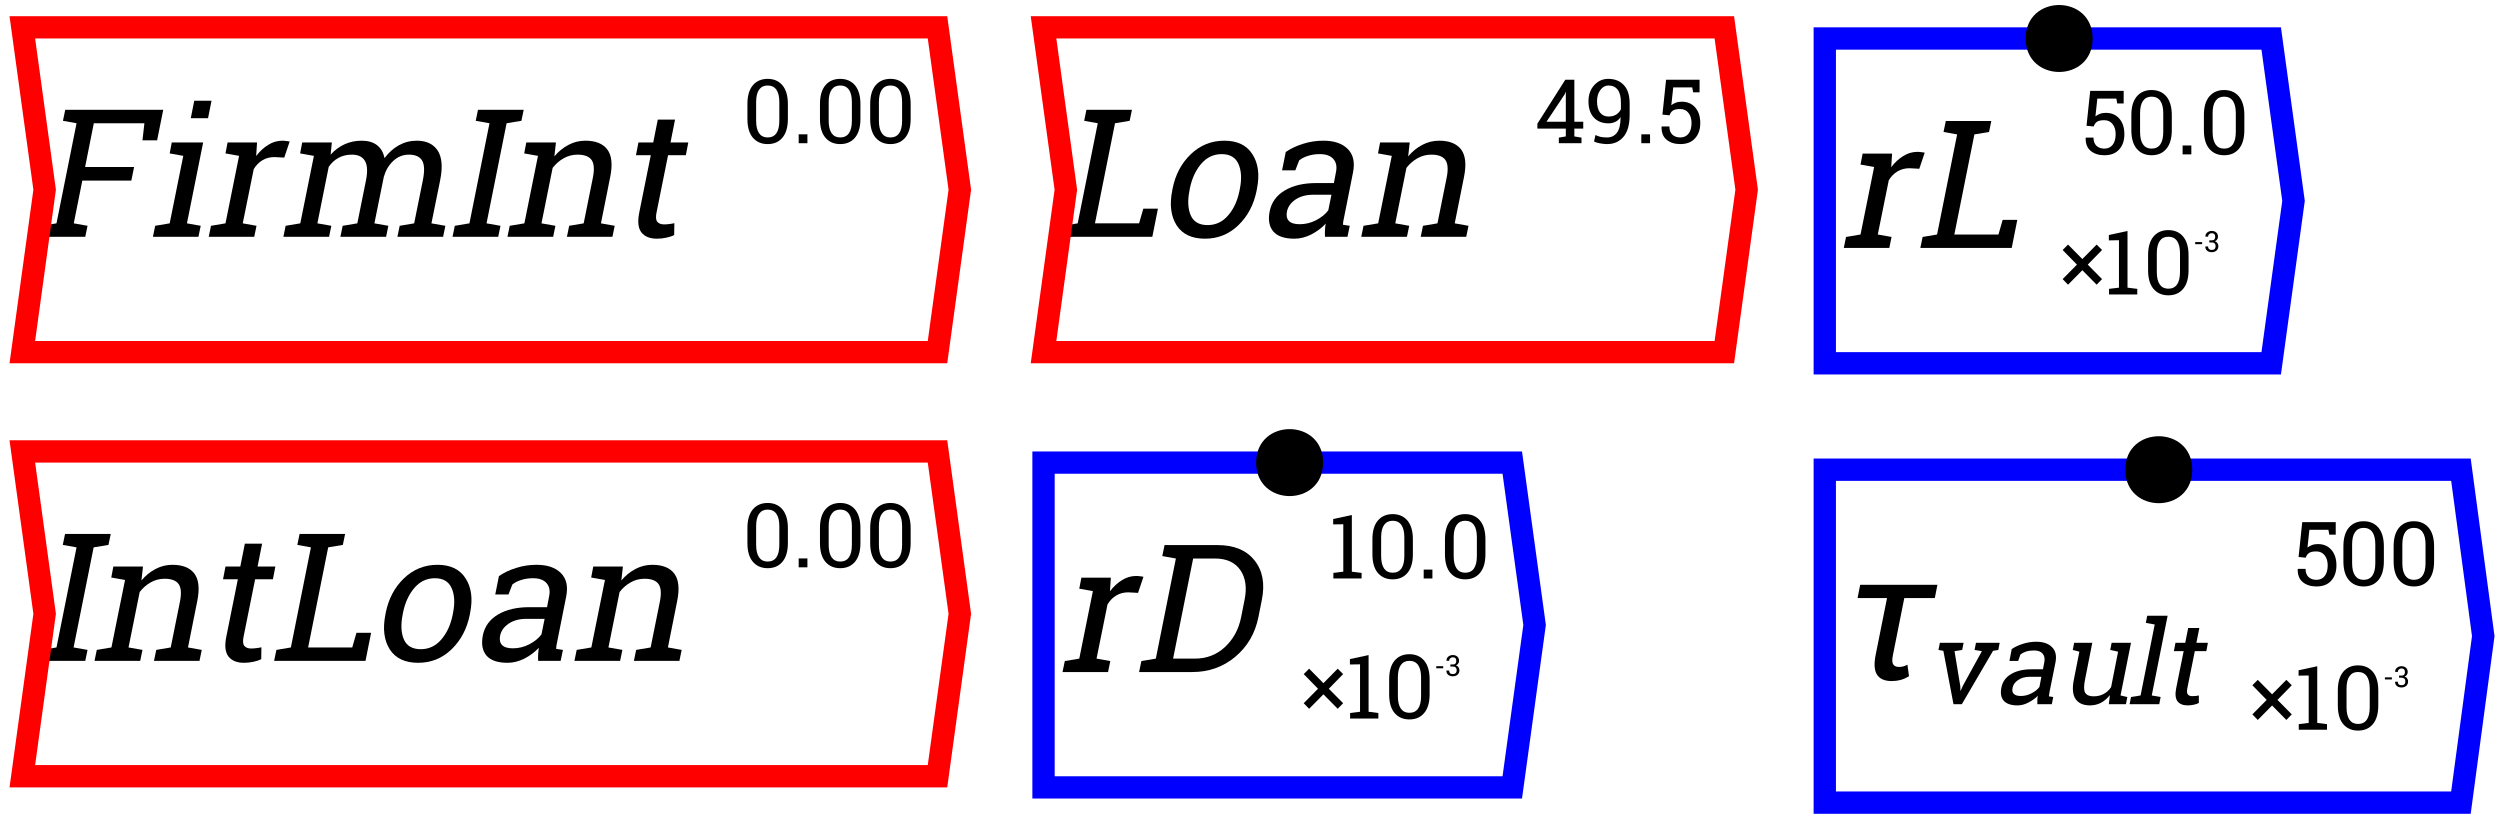
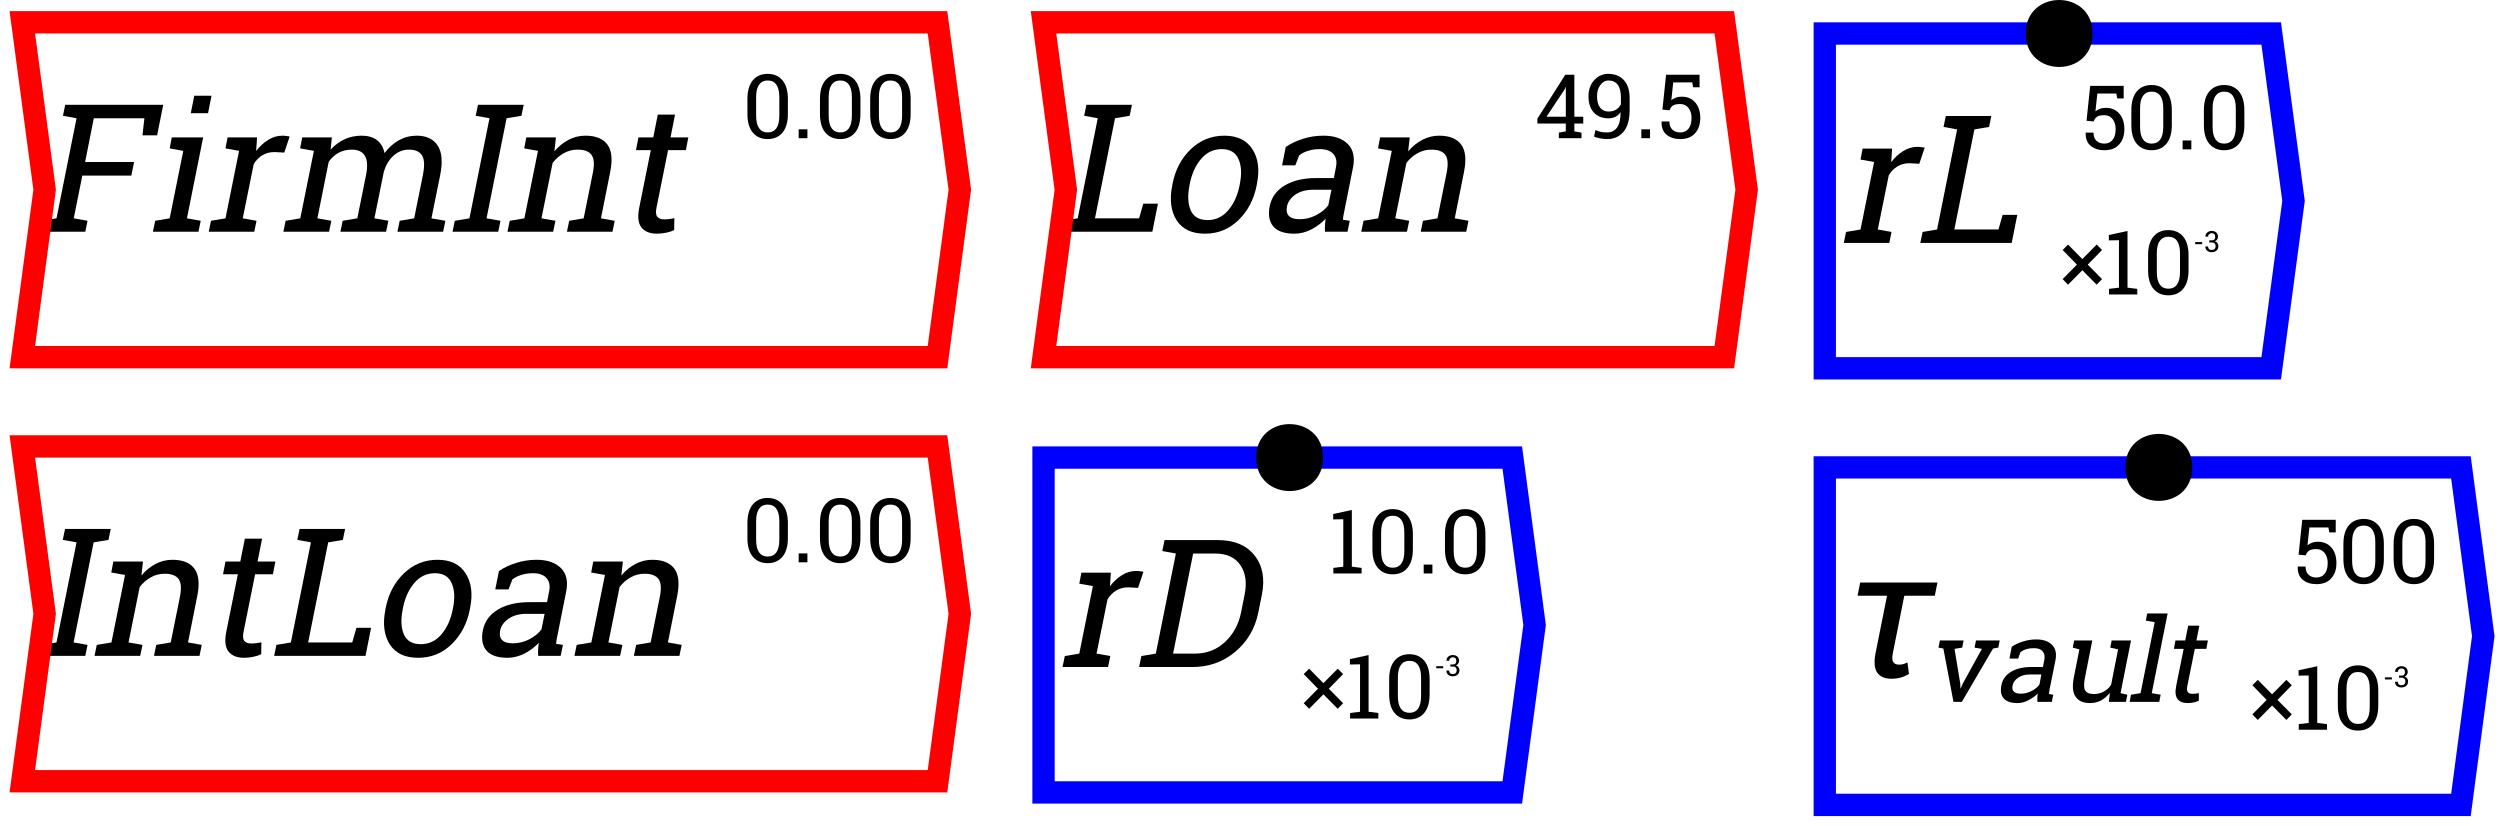
<svg xmlns="http://www.w3.org/2000/svg" xmlns:xlink="http://www.w3.org/1999/xlink" width="224pt" height="74pt" viewBox="0 0 224 74" version="1.1">
  <defs>
    <g>
      <symbol overflow="visible" id="glyph0-0">
        <path style="stroke:none;" d="" />
      </symbol>
      <symbol overflow="visible" id="glyph0-1">
        <path style="stroke:none;" d="M 0.766 -0.984 L 2.062 -1.203 L 3.859 -10.172 L 2.641 -10.391 L 2.844 -11.375 L 11.625 -11.375 L 11.078 -8.641 L 9.766 -8.641 L 9.938 -10.172 L 5.406 -10.172 L 4.625 -6.25 L 9.016 -6.25 L 8.766 -5.031 L 4.375 -5.031 L 3.609 -1.203 L 4.844 -0.984 L 4.641 0 L 0.562 0 Z M 0.766 -0.984 " />
      </symbol>
      <symbol overflow="visible" id="glyph0-2">
        <path style="stroke:none;" d="M 0.906 -0.984 L 2.203 -1.203 L 3.422 -7.25 L 2.203 -7.469 L 2.391 -8.453 L 5.203 -8.453 L 3.75 -1.203 L 4.984 -0.984 L 4.781 0 L 0.703 0 Z M 5.641 -10.625 L 4.094 -10.625 L 4.406 -12.188 L 5.953 -12.188 Z M 5.641 -10.625 " />
      </symbol>
      <symbol overflow="visible" id="glyph0-3">
        <path style="stroke:none;" d="M 2.203 -7.469 L 2.391 -8.453 L 5.031 -8.453 L 4.953 -7.234 C 5.273 -7.66 5.633 -7.992 6.031 -8.234 C 6.426 -8.484 6.852 -8.609 7.312 -8.609 C 7.426 -8.609 7.547 -8.598 7.672 -8.578 C 7.805 -8.566 7.898 -8.551 7.953 -8.531 L 7.469 -7.094 L 6.594 -7.141 C 6.188 -7.141 5.828 -7.047 5.516 -6.859 C 5.203 -6.672 4.941 -6.406 4.734 -6.062 L 3.75 -1.203 L 4.984 -0.984 L 4.781 0 L 0.703 0 L 0.906 -0.984 L 2.203 -1.203 L 3.422 -7.25 Z M 2.203 -7.469 " />
      </symbol>
      <symbol overflow="visible" id="glyph0-4">
        <path style="stroke:none;" d="M 0.594 -0.984 L 1.906 -1.203 L 3.125 -7.25 L 1.891 -7.469 L 2.078 -8.453 L 4.734 -8.453 L 4.625 -7.359 C 4.977 -7.754 5.391 -8.062 5.859 -8.281 C 6.328 -8.5 6.844 -8.609 7.406 -8.609 C 7.969 -8.609 8.422 -8.477 8.766 -8.219 C 9.117 -7.957 9.348 -7.566 9.453 -7.047 C 9.805 -7.523 10.227 -7.906 10.719 -8.188 C 11.219 -8.469 11.758 -8.609 12.344 -8.609 C 13.207 -8.609 13.832 -8.312 14.219 -7.719 C 14.602 -7.133 14.676 -6.25 14.438 -5.062 L 13.656 -1.203 L 14.906 -0.984 L 14.703 0 L 10.609 0 L 10.812 -0.984 L 12.109 -1.203 L 12.891 -5.078 C 13.055 -5.91 13.031 -6.5 12.812 -6.844 C 12.594 -7.188 12.203 -7.359 11.641 -7.359 C 11.109 -7.359 10.641 -7.172 10.234 -6.797 C 9.836 -6.422 9.555 -5.945 9.391 -5.375 L 8.547 -1.203 L 9.797 -0.984 L 9.594 0 L 5.5 0 L 5.703 -0.984 L 7.016 -1.203 L 7.797 -5.078 C 7.953 -5.867 7.914 -6.445 7.688 -6.812 C 7.469 -7.176 7.082 -7.359 6.531 -7.359 C 6.062 -7.359 5.656 -7.258 5.312 -7.062 C 4.977 -6.875 4.691 -6.609 4.453 -6.266 L 3.438 -1.203 L 4.688 -0.984 L 4.484 0 L 0.391 0 Z M 0.594 -0.984 " />
      </symbol>
      <symbol overflow="visible" id="glyph0-5">
        <path style="stroke:none;" d="M 2.625 -10.391 L 2.828 -11.375 L 6.922 -11.375 L 6.719 -10.391 L 5.391 -10.172 L 3.594 -1.203 L 4.844 -0.984 L 4.641 0 L 0.547 0 L 0.75 -0.984 L 2.062 -1.203 L 3.859 -10.172 Z M 2.625 -10.391 " />
      </symbol>
      <symbol overflow="visible" id="glyph0-6">
        <path style="stroke:none;" d="M 0.672 -0.984 L 1.984 -1.203 L 3.203 -7.25 L 1.969 -7.469 L 2.156 -8.453 L 4.812 -8.453 L 4.672 -7.203 C 5.047 -7.648 5.469 -7.992 5.938 -8.234 C 6.406 -8.484 6.91 -8.609 7.453 -8.609 C 8.367 -8.609 9.023 -8.344 9.422 -7.812 C 9.816 -7.281 9.898 -6.457 9.672 -5.344 L 8.844 -1.203 L 10.078 -0.984 L 9.875 0 L 5.797 0 L 6 -0.984 L 7.297 -1.203 L 8.125 -5.312 C 8.27 -6.051 8.227 -6.578 8 -6.891 C 7.77 -7.203 7.352 -7.359 6.75 -7.359 C 6.301 -7.359 5.883 -7.25 5.5 -7.031 C 5.125 -6.82 4.797 -6.535 4.516 -6.172 L 3.516 -1.203 L 4.766 -0.984 L 4.562 0 L 0.469 0 Z M 0.672 -0.984 " />
      </symbol>
      <symbol overflow="visible" id="glyph0-7">
        <path style="stroke:none;" d="M 5.484 -10.5 L 5.078 -8.453 L 6.672 -8.453 L 6.453 -7.312 L 4.859 -7.312 L 3.828 -2.188 C 3.742 -1.789 3.766 -1.508 3.891 -1.344 C 4.023 -1.188 4.227 -1.109 4.5 -1.109 C 4.633 -1.109 4.789 -1.117 4.969 -1.141 C 5.145 -1.16 5.297 -1.188 5.422 -1.219 L 5.406 -0.156 C 5.238 -0.062 5.008 0.016 4.719 0.078 C 4.426 0.141 4.141 0.172 3.859 0.172 C 3.234 0.172 2.77 -0.016 2.469 -0.391 C 2.176 -0.773 2.113 -1.375 2.281 -2.188 L 3.312 -7.312 L 1.984 -7.312 L 2.203 -8.453 L 3.531 -8.453 L 3.938 -10.5 Z M 5.484 -10.5 " />
      </symbol>
      <symbol overflow="visible" id="glyph0-8">
        <path style="stroke:none;" d="M 0.562 0 L 0.766 -0.984 L 2.062 -1.203 L 3.859 -10.172 L 2.641 -10.391 L 2.844 -11.375 L 6.922 -11.375 L 6.719 -10.391 L 5.406 -10.172 L 3.609 -1.203 L 7.562 -1.203 L 7.938 -2.516 L 9.25 -2.516 L 8.75 0 Z M 0.562 0 " />
      </symbol>
      <symbol overflow="visible" id="glyph0-9">
        <path style="stroke:none;" d="M 1.562 -4.312 C 1.812 -5.562 2.352 -6.586 3.188 -7.391 C 4.031 -8.203 5.035 -8.609 6.203 -8.609 C 7.367 -8.609 8.207 -8.203 8.719 -7.391 C 9.238 -6.586 9.375 -5.562 9.125 -4.312 L 9.094 -4.141 C 8.844 -2.879 8.297 -1.844 7.453 -1.031 C 6.617 -0.227 5.625 0.172 4.469 0.172 C 3.289 0.172 2.441 -0.227 1.922 -1.031 C 1.41 -1.844 1.281 -2.879 1.531 -4.141 Z M 3.078 -4.141 C 2.898 -3.242 2.938 -2.504 3.188 -1.922 C 3.445 -1.336 3.953 -1.047 4.703 -1.047 C 5.43 -1.047 6.047 -1.336 6.547 -1.922 C 7.047 -2.504 7.383 -3.242 7.562 -4.141 L 7.594 -4.312 C 7.77 -5.195 7.727 -5.93 7.469 -6.516 C 7.207 -7.109 6.707 -7.406 5.969 -7.406 C 5.227 -7.406 4.609 -7.109 4.109 -6.516 C 3.617 -5.93 3.285 -5.195 3.109 -4.312 Z M 3.078 -4.141 " />
      </symbol>
      <symbol overflow="visible" id="glyph0-10">
        <path style="stroke:none;" d="M 6.219 0 C 6.207 -0.227 6.207 -0.43 6.219 -0.609 C 6.227 -0.797 6.25 -0.984 6.281 -1.172 C 5.914 -0.785 5.484 -0.461 4.984 -0.203 C 4.484 0.047 3.984 0.172 3.484 0.172 C 2.598 0.172 1.969 -0.039 1.594 -0.469 C 1.219 -0.906 1.109 -1.516 1.266 -2.297 C 1.43 -3.098 1.883 -3.719 2.625 -4.156 C 3.363 -4.594 4.297 -4.812 5.422 -4.812 L 7.016 -4.812 L 7.203 -5.797 C 7.305 -6.285 7.227 -6.676 6.969 -6.969 C 6.719 -7.258 6.312 -7.406 5.75 -7.406 C 5.363 -7.406 5.016 -7.352 4.703 -7.25 C 4.391 -7.156 4.125 -7.02 3.906 -6.844 L 3.562 -5.953 L 2.375 -5.953 L 2.703 -7.594 C 3.148 -7.906 3.664 -8.148 4.25 -8.328 C 4.832 -8.516 5.441 -8.609 6.078 -8.609 C 7.035 -8.609 7.758 -8.363 8.25 -7.875 C 8.75 -7.383 8.91 -6.688 8.734 -5.781 L 7.922 -1.703 C 7.898 -1.598 7.879 -1.492 7.859 -1.391 C 7.848 -1.285 7.836 -1.18 7.828 -1.078 L 8.438 -0.984 L 8.234 0 Z M 3.953 -1.125 C 4.461 -1.125 4.953 -1.242 5.422 -1.484 C 5.898 -1.734 6.266 -2.031 6.516 -2.375 L 6.797 -3.766 L 5.156 -3.766 C 4.52 -3.766 3.988 -3.617 3.562 -3.328 C 3.145 -3.035 2.895 -2.68 2.812 -2.266 C 2.738 -1.898 2.797 -1.617 2.984 -1.422 C 3.172 -1.223 3.492 -1.125 3.953 -1.125 Z M 3.953 -1.125 " />
      </symbol>
      <symbol overflow="visible" id="glyph0-11">
        <path style="stroke:none;" d="M 7.609 -11.375 C 9.086 -11.375 10.188 -10.914 10.906 -10 C 11.633 -9.094 11.852 -7.914 11.562 -6.469 L 11.25 -4.906 C 10.957 -3.457 10.266 -2.273 9.172 -1.359 C 8.086 -0.453 6.805 0 5.328 0 L 0.562 0 L 0.766 -0.984 L 2.062 -1.203 L 3.859 -10.172 L 2.641 -10.391 L 2.844 -11.375 Z M 5.406 -10.172 L 3.609 -1.203 L 5.562 -1.203 C 6.613 -1.203 7.508 -1.547 8.25 -2.234 C 9 -2.93 9.484 -3.82 9.703 -4.906 L 10.016 -6.484 C 10.234 -7.555 10.109 -8.438 9.641 -9.125 C 9.172 -9.82 8.41 -10.172 7.359 -10.172 Z M 5.406 -10.172 " />
      </symbol>
      <symbol overflow="visible" id="glyph0-12">
        <path style="stroke:none;" d="M 9.094 -8.453 L 8.859 -7.266 L 6.125 -7.266 L 5.094 -2.094 C 5.02 -1.719 5.035 -1.457 5.141 -1.312 C 5.242 -1.164 5.414 -1.094 5.656 -1.094 C 5.781 -1.094 5.906 -1.109 6.031 -1.141 C 6.164 -1.18 6.289 -1.234 6.406 -1.297 L 6.547 -0.266 C 6.273 -0.098 6.016 0.016 5.766 0.078 C 5.523 0.141 5.27 0.172 5 0.172 C 4.375 0.172 3.938 -0.016 3.688 -0.391 C 3.438 -0.766 3.395 -1.363 3.562 -2.188 L 4.578 -7.266 L 1.938 -7.266 L 2.172 -8.453 Z M 9.094 -8.453 " />
      </symbol>
      <symbol overflow="visible" id="glyph1-0">
        <path style="stroke:none;" d="" />
      </symbol>
      <symbol overflow="visible" id="glyph1-1">
        <path style="stroke:none;" d="" />
      </symbol>
      <symbol overflow="visible" id="glyph1-2">
        <path style="stroke:none;" d="M 4.094 -2.172 C 4.094 -1.441 3.93 -0.883 3.609 -0.5 C 3.285 -0.113 2.844 0.078 2.281 0.078 C 1.727 0.078 1.285 -0.113 0.953 -0.5 C 0.629 -0.883 0.469 -1.441 0.469 -2.172 L 0.469 -3.516 C 0.469 -4.242 0.629 -4.801 0.953 -5.188 C 1.273 -5.57 1.719 -5.766 2.281 -5.766 C 2.844 -5.766 3.285 -5.57 3.609 -5.188 C 3.93 -4.801 4.094 -4.242 4.094 -3.516 Z M 3.328 -3.688 C 3.328 -4.176 3.238 -4.547 3.062 -4.797 C 2.883 -5.047 2.625 -5.172 2.281 -5.172 C 1.945 -5.172 1.691 -5.047 1.516 -4.797 C 1.336 -4.547 1.25 -4.176 1.25 -3.688 L 1.25 -2.016 C 1.25 -1.523 1.336 -1.148 1.516 -0.891 C 1.691 -0.641 1.945 -0.516 2.281 -0.516 C 2.625 -0.516 2.883 -0.641 3.062 -0.891 C 3.238 -1.141 3.328 -1.516 3.328 -2.016 Z M 3.328 -3.688 " />
      </symbol>
      <symbol overflow="visible" id="glyph1-3">
        <path style="stroke:none;" d="M 1.344 0 L 0.562 0 L 0.562 -0.797 L 1.344 -0.797 Z M 1.344 0 " />
      </symbol>
      <symbol overflow="visible" id="glyph1-4">
        <path style="stroke:none;" d="M 3.562 -1.922 L 4.359 -1.922 L 4.359 -1.312 L 3.562 -1.312 L 3.562 -0.609 L 4.203 -0.5 L 4.203 0 L 2.172 0 L 2.172 -0.5 L 2.797 -0.609 L 2.797 -1.312 L 0.25 -1.312 L 0.25 -1.75 L 2.75 -5.688 L 3.562 -5.688 Z M 1.062 -1.922 L 2.797 -1.922 L 2.797 -4.594 L 2.781 -4.594 L 2.703 -4.391 Z M 1.062 -1.922 " />
      </symbol>
      <symbol overflow="visible" id="glyph1-5">
        <path style="stroke:none;" d="M 2 -0.516 C 2.363 -0.516 2.656 -0.656 2.875 -0.938 C 3.094 -1.227 3.203 -1.688 3.203 -2.312 L 3.188 -2.328 C 3.082 -2.148 2.938 -2.016 2.75 -1.922 C 2.562 -1.828 2.352 -1.781 2.125 -1.781 C 1.57 -1.781 1.133 -1.953 0.812 -2.297 C 0.488 -2.641 0.328 -3.125 0.328 -3.75 C 0.328 -4.344 0.5 -4.828 0.844 -5.203 C 1.188 -5.578 1.602 -5.766 2.094 -5.766 C 2.688 -5.766 3.156 -5.578 3.5 -5.203 C 3.844 -4.836 4.016 -4.289 4.016 -3.562 L 4.016 -2.547 C 4.016 -1.648 3.828 -0.988 3.453 -0.562 C 3.086 -0.133 2.602 0.078 2 0.078 C 1.801 0.078 1.598 0.055 1.391 0.016 C 1.18 -0.016 0.992 -0.07 0.828 -0.156 L 0.953 -0.734 C 1.109 -0.66 1.27 -0.602 1.438 -0.562 C 1.602 -0.531 1.789 -0.516 2 -0.516 Z M 2.125 -2.391 C 2.406 -2.391 2.641 -2.453 2.828 -2.578 C 3.016 -2.703 3.148 -2.859 3.234 -3.047 L 3.234 -3.641 C 3.234 -4.148 3.141 -4.531 2.953 -4.781 C 2.766 -5.039 2.484 -5.172 2.109 -5.172 C 1.828 -5.172 1.586 -5.035 1.391 -4.766 C 1.191 -4.504 1.094 -4.164 1.094 -3.75 C 1.094 -3.332 1.18 -3 1.359 -2.75 C 1.547 -2.508 1.801 -2.391 2.125 -2.391 Z M 2.125 -2.391 " />
      </symbol>
      <symbol overflow="visible" id="glyph1-6">
        <path style="stroke:none;" d="M 3.203 -4.562 L 3.125 -5 L 1.422 -5 L 1.25 -3.406 C 1.363 -3.5 1.492 -3.57 1.641 -3.625 C 1.785 -3.688 1.957 -3.719 2.156 -3.719 C 2.676 -3.727 3.086 -3.555 3.391 -3.203 C 3.691 -2.859 3.844 -2.395 3.844 -1.812 C 3.844 -1.238 3.688 -0.781 3.375 -0.438 C 3.07 -0.094 2.629 0.078 2.047 0.078 C 1.555 0.078 1.148 -0.051 0.828 -0.312 C 0.516 -0.57 0.363 -0.957 0.375 -1.469 L 0.391 -1.5 L 1.078 -1.5 C 1.078 -1.188 1.164 -0.941 1.344 -0.766 C 1.531 -0.598 1.766 -0.516 2.047 -0.516 C 2.367 -0.516 2.617 -0.629 2.797 -0.859 C 2.973 -1.086 3.062 -1.406 3.062 -1.812 C 3.062 -2.176 2.973 -2.473 2.797 -2.703 C 2.617 -2.941 2.367 -3.062 2.047 -3.062 C 1.742 -3.062 1.523 -3.016 1.391 -2.922 C 1.254 -2.828 1.156 -2.688 1.094 -2.5 L 0.453 -2.562 L 0.781 -5.688 L 3.781 -5.688 L 3.781 -4.562 Z M 3.203 -4.562 " />
      </symbol>
      <symbol overflow="visible" id="glyph1-7">
        <path style="stroke:none;" d="M 0.469 -0.5 L 1.359 -0.609 L 1.359 -4.859 L 0.453 -4.844 L 0.453 -5.328 L 2.125 -5.688 L 2.125 -0.609 L 3 -0.5 L 3 0 L 0.469 0 Z M 0.469 -0.5 " />
      </symbol>
      <symbol overflow="visible" id="glyph1-8">
        <path style="stroke:none;" d="M 0.312 -1.375 L 1.594 -2.672 L 0.312 -3.984 L 0.797 -4.469 L 2.078 -3.172 L 3.359 -4.469 L 3.844 -3.984 L 2.562 -2.672 L 3.844 -1.375 L 3.359 -0.875 L 2.078 -2.172 L 0.797 -0.875 Z M 0.312 -1.375 " />
      </symbol>
      <symbol overflow="visible" id="glyph2-0">
        <path style="stroke:none;" d="" />
      </symbol>
      <symbol overflow="visible" id="glyph2-1">
        <path style="stroke:none;" d="M 0.812 -0.688 L 0.188 -0.688 L 0.188 -0.875 L 0.812 -0.875 Z M 0.812 -0.688 " />
      </symbol>
      <symbol overflow="visible" id="glyph2-2">
        <path style="stroke:none;" d="M 0.453 -1.031 L 0.672 -1.031 C 0.785 -1.031 0.863 -1.055 0.906 -1.109 C 0.957 -1.172 0.984 -1.25 0.984 -1.344 C 0.984 -1.457 0.957 -1.539 0.906 -1.594 C 0.852 -1.645 0.773 -1.672 0.672 -1.672 C 0.578 -1.672 0.5 -1.641 0.438 -1.578 C 0.375 -1.523 0.344 -1.453 0.344 -1.359 L 0.109 -1.359 L 0.109 -1.375 C 0.098 -1.508 0.145 -1.625 0.25 -1.719 C 0.363 -1.82 0.504 -1.875 0.672 -1.875 C 0.836 -1.875 0.973 -1.828 1.078 -1.734 C 1.18 -1.641 1.234 -1.508 1.234 -1.344 C 1.234 -1.27 1.207 -1.191 1.156 -1.109 C 1.113 -1.035 1.047 -0.984 0.953 -0.953 C 1.066 -0.91 1.145 -0.848 1.188 -0.766 C 1.238 -0.691 1.266 -0.609 1.266 -0.516 C 1.266 -0.348 1.207 -0.211 1.094 -0.109 C 0.977 -0.016 0.836 0.031 0.672 0.031 C 0.504 0.031 0.363 -0.016 0.25 -0.109 C 0.145 -0.203 0.094 -0.328 0.094 -0.484 L 0.344 -0.484 C 0.344 -0.391 0.367 -0.312 0.422 -0.25 C 0.484 -0.195 0.566 -0.172 0.672 -0.172 C 0.773 -0.172 0.859 -0.195 0.922 -0.25 C 0.984 -0.312 1.016 -0.398 1.016 -0.516 C 1.016 -0.629 0.984 -0.711 0.922 -0.766 C 0.867 -0.816 0.785 -0.844 0.672 -0.844 L 0.453 -0.844 Z M 0.453 -1.031 " />
      </symbol>
      <symbol overflow="visible" id="glyph3-0">
        <path style="stroke:none;" d="" />
      </symbol>
      <symbol overflow="visible" id="glyph3-1">
        <path style="stroke:none;" d="M 3.312 -4.859 L 2.625 -4.75 L 3.141 -1.625 L 3.156 -1.219 L 3.188 -1.219 L 3.359 -1.625 L 5.078 -4.75 L 4.422 -4.859 L 4.547 -5.5 L 6.672 -5.5 L 6.547 -4.859 L 6.078 -4.781 L 3.281 0 L 2.531 0 L 1.625 -4.781 L 1.188 -4.859 L 1.312 -5.5 L 3.438 -5.5 Z M 3.312 -4.859 " />
      </symbol>
      <symbol overflow="visible" id="glyph3-2">
        <path style="stroke:none;" d="M 4.047 0 C 4.047 -0.145 4.047 -0.273 4.047 -0.391 C 4.047 -0.516 4.062 -0.633 4.094 -0.75 C 3.844 -0.508 3.555 -0.305 3.234 -0.141 C 2.922 0.023 2.598 0.109 2.266 0.109 C 1.691 0.109 1.281 -0.031 1.031 -0.312 C 0.789 -0.594 0.723 -0.988 0.828 -1.5 C 0.93 -2.02 1.223 -2.422 1.703 -2.703 C 2.18 -2.984 2.785 -3.125 3.516 -3.125 L 4.547 -3.125 L 4.672 -3.766 C 4.734 -4.086 4.68 -4.344 4.516 -4.531 C 4.359 -4.719 4.102 -4.812 3.75 -4.812 C 3.488 -4.812 3.254 -4.781 3.047 -4.719 C 2.848 -4.656 2.676 -4.566 2.531 -4.453 L 2.328 -3.875 L 1.547 -3.875 L 1.75 -4.938 C 2.039 -5.133 2.375 -5.289 2.75 -5.406 C 3.133 -5.531 3.535 -5.594 3.953 -5.594 C 4.578 -5.594 5.047 -5.43 5.359 -5.109 C 5.68 -4.797 5.785 -4.344 5.672 -3.75 L 5.141 -1.109 C 5.129 -1.035 5.117 -0.961 5.109 -0.891 C 5.098 -0.828 5.086 -0.766 5.078 -0.703 L 5.469 -0.641 L 5.344 0 Z M 2.562 -0.734 C 2.895 -0.734 3.211 -0.812 3.516 -0.969 C 3.828 -1.125 4.066 -1.316 4.234 -1.547 L 4.406 -2.453 L 3.344 -2.453 C 2.938 -2.453 2.594 -2.352 2.312 -2.156 C 2.039 -1.969 1.879 -1.738 1.828 -1.469 C 1.773 -1.227 1.812 -1.047 1.938 -0.922 C 2.062 -0.797 2.27 -0.734 2.562 -0.734 Z M 2.562 -0.734 " />
      </symbol>
      <symbol overflow="visible" id="glyph3-3">
        <path style="stroke:none;" d="M 4.547 -0.812 C 4.316 -0.52 4.051 -0.289 3.75 -0.125 C 3.445 0.031 3.117 0.109 2.766 0.109 C 2.16 0.109 1.727 -0.082 1.469 -0.469 C 1.207 -0.852 1.16 -1.445 1.328 -2.25 L 1.812 -4.703 L 1.219 -4.859 L 1.344 -5.5 L 2.969 -5.5 L 2.328 -2.25 C 2.203 -1.656 2.203 -1.25 2.328 -1.031 C 2.461 -0.812 2.711 -0.703 3.078 -0.703 C 3.43 -0.703 3.738 -0.773 4 -0.922 C 4.27 -1.066 4.488 -1.27 4.656 -1.531 L 5.281 -4.703 L 4.578 -4.859 L 4.703 -5.5 L 6.438 -5.5 L 5.5 -0.781 L 6.109 -0.641 L 5.984 0 L 4.453 0 Z M 4.547 -0.812 " />
      </symbol>
      <symbol overflow="visible" id="glyph3-4">
        <path style="stroke:none;" d="M 1.766 -7.281 L 1.891 -7.922 L 3.719 -7.922 L 2.297 -0.781 L 3.094 -0.641 L 2.969 0 L 0.312 0 L 0.438 -0.641 L 1.297 -0.781 L 2.562 -7.141 Z M 1.766 -7.281 " />
      </symbol>
      <symbol overflow="visible" id="glyph3-5">
        <path style="stroke:none;" d="M 3.562 -6.828 L 3.297 -5.5 L 4.328 -5.5 L 4.188 -4.75 L 3.156 -4.75 L 2.484 -1.422 C 2.43 -1.16 2.445 -0.977 2.531 -0.875 C 2.613 -0.77 2.742 -0.719 2.922 -0.719 C 3.016 -0.719 3.117 -0.723 3.234 -0.734 C 3.348 -0.754 3.441 -0.77 3.516 -0.781 L 3.516 -0.109 C 3.41 -0.047 3.266 0.004 3.078 0.047 C 2.891 0.086 2.703 0.109 2.516 0.109 C 2.109 0.109 1.805 -0.008 1.609 -0.25 C 1.422 -0.5 1.379 -0.891 1.484 -1.422 L 2.156 -4.75 L 1.281 -4.75 L 1.422 -5.5 L 2.297 -5.5 L 2.562 -6.828 Z M 3.562 -6.828 " />
      </symbol>
    </g>
  </defs>
  <g id="surface569">
    <g style="fill:rgb(0%,0%,0%);fill-opacity:1;">
-       <use xlink:href="#glyph0-1" x="3" y="21.215" />
-       <use xlink:href="#glyph0-2" x="13" y="21.215" />
-       <use xlink:href="#glyph0-3" x="18" y="21.215" />
-       <use xlink:href="#glyph0-4" x="25" y="21.215" />
-       <use xlink:href="#glyph0-5" x="40" y="21.215" />
-       <use xlink:href="#glyph0-6" x="45" y="21.215" />
-       <use xlink:href="#glyph0-7" x="55" y="21.215" />
-     </g>
-     <g style="fill:rgb(0%,0%,0%);fill-opacity:1;">
-       <use xlink:href="#glyph1-1" x="64.5" y="12.832" />
-       <use xlink:href="#glyph1-2" x="66.5" y="12.832" />
-       <use xlink:href="#glyph1-3" x="71" y="12.832" />
-       <use xlink:href="#glyph1-2" x="73" y="12.832" />
-       <use xlink:href="#glyph1-2" x="77.5" y="12.832" />
-     </g>
-     <path style="fill:none;stroke-width:2;stroke-linecap:butt;stroke-linejoin:miter;stroke:rgb(100%,0%,0%);stroke-opacity:1;stroke-miterlimit:10;" d="M -41 -14.551 L -39 0 L -41 14.551 L 41 14.551 L 43 0 L 41 -14.551 Z M -41 -14.551 " transform="matrix(1,0,0,1,43,17)" />
-     <g style="fill:rgb(0%,0%,0%);fill-opacity:1;">
-       <use xlink:href="#glyph0-5" x="3" y="59.215" />
-       <use xlink:href="#glyph0-6" x="8" y="59.215" />
-       <use xlink:href="#glyph0-7" x="18" y="59.215" />
-       <use xlink:href="#glyph0-8" x="24" y="59.215" />
-       <use xlink:href="#glyph0-9" x="33" y="59.215" />
-       <use xlink:href="#glyph0-10" x="42" y="59.215" />
-       <use xlink:href="#glyph0-6" x="51" y="59.215" />
-     </g>
-     <g style="fill:rgb(0%,0%,0%);fill-opacity:1;">
-       <use xlink:href="#glyph1-1" x="64.5" y="50.832" />
-       <use xlink:href="#glyph1-2" x="66.5" y="50.832" />
-       <use xlink:href="#glyph1-3" x="71" y="50.832" />
-       <use xlink:href="#glyph1-2" x="73" y="50.832" />
-       <use xlink:href="#glyph1-2" x="77.5" y="50.832" />
-     </g>
-     <path style="fill:none;stroke-width:2;stroke-linecap:butt;stroke-linejoin:miter;stroke:rgb(100%,0%,0%);stroke-opacity:1;stroke-miterlimit:10;" d="M -41 -14.551 L -39 0 L -41 14.551 L 41 14.551 L 43 0 L 41 -14.551 Z M -41 -14.551 " transform="matrix(1,0,0,1,43,55)" />
-     <g style="fill:rgb(0%,0%,0%);fill-opacity:1;">
-       <use xlink:href="#glyph0-8" x="94.5" y="21.215" />
-       <use xlink:href="#glyph0-9" x="103.5" y="21.215" />
-       <use xlink:href="#glyph0-10" x="112.5" y="21.215" />
-       <use xlink:href="#glyph0-6" x="121.5" y="21.215" />
-     </g>
-     <g style="fill:rgb(0%,0%,0%);fill-opacity:1;">
-       <use xlink:href="#glyph1-1" x="135.5" y="12.832" />
-       <use xlink:href="#glyph1-4" x="137.5" y="12.832" />
-       <use xlink:href="#glyph1-5" x="142" y="12.832" />
-       <use xlink:href="#glyph1-3" x="146.5" y="12.832" />
-       <use xlink:href="#glyph1-6" x="148.5" y="12.832" />
-     </g>
-     <path style="fill:none;stroke-width:2;stroke-linecap:butt;stroke-linejoin:miter;stroke:rgb(100%,0%,0%);stroke-opacity:1;stroke-miterlimit:10;" d="M -30.5 -14.551 L -28.5 0 L -30.5 14.551 L 30.5 14.551 L 32.5 0 L 30.5 -14.551 Z M -30.5 -14.551 " transform="matrix(1,0,0,1,124,17)" />
-     <g style="fill:rgb(0%,0%,0%);fill-opacity:1;">
-       <use xlink:href="#glyph0-3" x="94.5" y="60.215" />
-       <use xlink:href="#glyph0-11" x="101.5" y="60.215" />
-     </g>
-     <g style="fill:rgb(0%,0%,0%);fill-opacity:1;">
-       <use xlink:href="#glyph1-1" x="117" y="51.832" />
-       <use xlink:href="#glyph1-7" x="119" y="51.832" />
-       <use xlink:href="#glyph1-2" x="122.5" y="51.832" />
-       <use xlink:href="#glyph1-3" x="127" y="51.832" />
-       <use xlink:href="#glyph1-2" x="129" y="51.832" />
+       <use xlink:href="#glyph0-1" x="3" y="20.766" />
+       <use xlink:href="#glyph0-2" x="13" y="20.766" />
+       <use xlink:href="#glyph0-3" x="18" y="20.766" />
+       <use xlink:href="#glyph0-4" x="25" y="20.766" />
+       <use xlink:href="#glyph0-5" x="40" y="20.766" />
+       <use xlink:href="#glyph0-6" x="45" y="20.766" />
+       <use xlink:href="#glyph0-7" x="55" y="20.766" />
+     </g>
+     <g style="fill:rgb(0%,0%,0%);fill-opacity:1;">
+       <use xlink:href="#glyph1-1" x="64.5" y="12.383" />
+       <use xlink:href="#glyph1-2" x="66.5" y="12.383" />
+       <use xlink:href="#glyph1-3" x="71" y="12.383" />
+       <use xlink:href="#glyph1-2" x="73" y="12.383" />
+       <use xlink:href="#glyph1-2" x="77.5" y="12.383" />
+     </g>
+     <path style="fill:none;stroke-width:2;stroke-linecap:butt;stroke-linejoin:miter;stroke:rgb(100%,0%,0%);stroke-opacity:1;stroke-miterlimit:10;" d="M -41 -15 L -39 0 L -41 15 L 41 15 L 43 0 L 41 -15 Z M -41 -15 " transform="matrix(1,0,0,1,43,17)" />
+     <g style="fill:rgb(0%,0%,0%);fill-opacity:1;">
+       <use xlink:href="#glyph0-5" x="3" y="58.766" />
+       <use xlink:href="#glyph0-6" x="8" y="58.766" />
+       <use xlink:href="#glyph0-7" x="18" y="58.766" />
+       <use xlink:href="#glyph0-8" x="24" y="58.766" />
+       <use xlink:href="#glyph0-9" x="33" y="58.766" />
+       <use xlink:href="#glyph0-10" x="42" y="58.766" />
+       <use xlink:href="#glyph0-6" x="51" y="58.766" />
+     </g>
+     <g style="fill:rgb(0%,0%,0%);fill-opacity:1;">
+       <use xlink:href="#glyph1-1" x="64.5" y="50.383" />
+       <use xlink:href="#glyph1-2" x="66.5" y="50.383" />
+       <use xlink:href="#glyph1-3" x="71" y="50.383" />
+       <use xlink:href="#glyph1-2" x="73" y="50.383" />
+       <use xlink:href="#glyph1-2" x="77.5" y="50.383" />
+     </g>
+     <path style="fill:none;stroke-width:2;stroke-linecap:butt;stroke-linejoin:miter;stroke:rgb(100%,0%,0%);stroke-opacity:1;stroke-miterlimit:10;" d="M -41 -15 L -39 0 L -41 15 L 41 15 L 43 0 L 41 -15 Z M -41 -15 " transform="matrix(1,0,0,1,43,55)" />
+     <g style="fill:rgb(0%,0%,0%);fill-opacity:1;">
+       <use xlink:href="#glyph0-8" x="94.5" y="20.766" />
+       <use xlink:href="#glyph0-9" x="103.5" y="20.766" />
+       <use xlink:href="#glyph0-10" x="112.5" y="20.766" />
+       <use xlink:href="#glyph0-6" x="121.5" y="20.766" />
+     </g>
+     <g style="fill:rgb(0%,0%,0%);fill-opacity:1;">
+       <use xlink:href="#glyph1-1" x="135.5" y="12.383" />
+       <use xlink:href="#glyph1-4" x="137.5" y="12.383" />
+       <use xlink:href="#glyph1-5" x="142" y="12.383" />
+       <use xlink:href="#glyph1-3" x="146.5" y="12.383" />
+       <use xlink:href="#glyph1-6" x="148.5" y="12.383" />
+     </g>
+     <path style="fill:none;stroke-width:2;stroke-linecap:butt;stroke-linejoin:miter;stroke:rgb(100%,0%,0%);stroke-opacity:1;stroke-miterlimit:10;" d="M -30.5 -15 L -28.5 0 L -30.5 15 L 30.5 15 L 32.5 0 L 30.5 -15 Z M -30.5 -15 " transform="matrix(1,0,0,1,124,17)" />
+     <g style="fill:rgb(0%,0%,0%);fill-opacity:1;">
+       <use xlink:href="#glyph0-3" x="94.5" y="59.766" />
+       <use xlink:href="#glyph0-11" x="101.5" y="59.766" />
+     </g>
+     <g style="fill:rgb(0%,0%,0%);fill-opacity:1;">
+       <use xlink:href="#glyph1-1" x="117" y="51.383" />
+       <use xlink:href="#glyph1-7" x="119" y="51.383" />
+       <use xlink:href="#glyph1-2" x="122.5" y="51.383" />
+       <use xlink:href="#glyph1-3" x="127" y="51.383" />
+       <use xlink:href="#glyph1-2" x="129" y="51.383" />
    </g>
    <g style="fill:rgb(0%,0%,0%);fill-opacity:1;">
      <use xlink:href="#glyph1-8" x="116.5" y="64.383" />
      <use xlink:href="#glyph1-7" x="120.5" y="64.383" />
      <use xlink:href="#glyph1-2" x="124" y="64.383" />
    </g>
    <g style="fill:rgb(0%,0%,0%);fill-opacity:1;">
      <use xlink:href="#glyph2-1" x="128.5" y="60.566" />
      <use xlink:href="#glyph2-2" x="129.5" y="60.566" />
    </g>
-     <path style="fill:none;stroke-width:2;stroke-linecap:butt;stroke-linejoin:miter;stroke:rgb(0%,0%,100%);stroke-opacity:1;stroke-miterlimit:10;" d="M -21 -14.551 L -21 14.551 L 21 14.551 L 23 0 L 21 -14.551 Z M -21 -14.551 " transform="matrix(1,0,0,1,114.5,56)" />
-     <path style=" stroke:none;fill-rule:nonzero;fill:rgb(0%,0%,0%);fill-opacity:1;" d="M 118.551 41.449 C 118.551 45.449 112.551 45.449 112.551 41.449 C 112.551 37.449 118.551 37.449 118.551 41.449 " />
-     <g style="fill:rgb(0%,0%,0%);fill-opacity:1;">
-       <use xlink:href="#glyph0-3" x="164.5" y="22.215" />
-       <use xlink:href="#glyph0-8" x="171.5" y="22.215" />
-     </g>
-     <g style="fill:rgb(0%,0%,0%);fill-opacity:1;">
-       <use xlink:href="#glyph1-1" x="184.5" y="13.832" />
-       <use xlink:href="#glyph1-6" x="186.5" y="13.832" />
-       <use xlink:href="#glyph1-2" x="190.5" y="13.832" />
-       <use xlink:href="#glyph1-3" x="195" y="13.832" />
-       <use xlink:href="#glyph1-2" x="197" y="13.832" />
+     <path style="fill:none;stroke-width:2;stroke-linecap:butt;stroke-linejoin:miter;stroke:rgb(0%,0%,100%);stroke-opacity:1;stroke-miterlimit:10;" d="M -21 -15 L -21 15 L 21 15 L 23 0 L 21 -15 Z M -21 -15 " transform="matrix(1,0,0,1,114.5,56)" />
+     <path style=" stroke:none;fill-rule:nonzero;fill:rgb(0%,0%,0%);fill-opacity:1;" d="M 118.551 41 C 118.551 45 112.551 45 112.551 41 C 112.551 37 118.551 37 118.551 41 " />
+     <g style="fill:rgb(0%,0%,0%);fill-opacity:1;">
+       <use xlink:href="#glyph0-3" x="164.5" y="21.766" />
+       <use xlink:href="#glyph0-8" x="171.5" y="21.766" />
+     </g>
+     <g style="fill:rgb(0%,0%,0%);fill-opacity:1;">
+       <use xlink:href="#glyph1-1" x="184.5" y="13.383" />
+       <use xlink:href="#glyph1-6" x="186.5" y="13.383" />
+       <use xlink:href="#glyph1-2" x="190.5" y="13.383" />
+       <use xlink:href="#glyph1-3" x="195" y="13.383" />
+       <use xlink:href="#glyph1-2" x="197" y="13.383" />
    </g>
    <g style="fill:rgb(0%,0%,0%);fill-opacity:1;">
      <use xlink:href="#glyph1-8" x="184.5" y="26.383" />
      <use xlink:href="#glyph1-7" x="188.5" y="26.383" />
      <use xlink:href="#glyph1-2" x="192" y="26.383" />
    </g>
    <g style="fill:rgb(0%,0%,0%);fill-opacity:1;">
      <use xlink:href="#glyph2-1" x="196.5" y="22.566" />
      <use xlink:href="#glyph2-2" x="197.5" y="22.566" />
    </g>
-     <path style="fill:none;stroke-width:2;stroke-linecap:butt;stroke-linejoin:miter;stroke:rgb(0%,0%,100%);stroke-opacity:1;stroke-miterlimit:10;" d="M -20 -14.551 L -20 14.551 L 20 14.551 L 22 0 L 20 -14.551 Z M -20 -14.551 " transform="matrix(1,0,0,1,183.5,18)" />
-     <path style=" stroke:none;fill-rule:nonzero;fill:rgb(0%,0%,0%);fill-opacity:1;" d="M 187.5 3.449 C 187.5 7.449 181.5 7.449 181.5 3.449 C 181.5 -0.551 187.5 -0.551 187.5 3.449 " />
-     <g style="fill:rgb(0%,0%,0%);fill-opacity:1;">
-       <use xlink:href="#glyph0-12" x="164.5" y="60.852" />
-     </g>
-     <g style="fill:rgb(0%,0%,0%);fill-opacity:1;">
-       <use xlink:href="#glyph3-1" x="172.5" y="63.094" />
-       <use xlink:href="#glyph3-2" x="178.5" y="63.094" />
-       <use xlink:href="#glyph3-3" x="184.5" y="63.094" />
-       <use xlink:href="#glyph3-4" x="190.5" y="63.094" />
-       <use xlink:href="#glyph3-5" x="193.5" y="63.094" />
-     </g>
-     <g style="fill:rgb(0%,0%,0%);fill-opacity:1;">
-       <use xlink:href="#glyph1-1" x="201.5" y="52.469" />
-       <use xlink:href="#glyph1-1" x="203.5" y="52.469" />
-       <use xlink:href="#glyph1-6" x="205.5" y="52.469" />
-       <use xlink:href="#glyph1-2" x="209.5" y="52.469" />
-       <use xlink:href="#glyph1-2" x="214" y="52.469" />
+     <path style="fill:none;stroke-width:2;stroke-linecap:butt;stroke-linejoin:miter;stroke:rgb(0%,0%,100%);stroke-opacity:1;stroke-miterlimit:10;" d="M -20 -15 L -20 15 L 20 15 L 22 0 L 20 -15 Z M -20 -15 " transform="matrix(1,0,0,1,183.5,18)" />
+     <path style=" stroke:none;fill-rule:nonzero;fill:rgb(0%,0%,0%);fill-opacity:1;" d="M 187.5 3 C 187.5 7 181.5 7 181.5 3 C 181.5 -1 187.5 -1 187.5 3 " />
+     <g style="fill:rgb(0%,0%,0%);fill-opacity:1;">
+       <use xlink:href="#glyph0-12" x="164.5" y="60.645" />
+     </g>
+     <g style="fill:rgb(0%,0%,0%);fill-opacity:1;">
+       <use xlink:href="#glyph3-1" x="172.5" y="62.887" />
+       <use xlink:href="#glyph3-2" x="178.5" y="62.887" />
+       <use xlink:href="#glyph3-3" x="184.5" y="62.887" />
+       <use xlink:href="#glyph3-4" x="190.5" y="62.887" />
+       <use xlink:href="#glyph3-5" x="193.5" y="62.887" />
+     </g>
+     <g style="fill:rgb(0%,0%,0%);fill-opacity:1;">
+       <use xlink:href="#glyph1-1" x="201.5" y="52.262" />
+       <use xlink:href="#glyph1-1" x="203.5" y="52.262" />
+       <use xlink:href="#glyph1-6" x="205.5" y="52.262" />
+       <use xlink:href="#glyph1-2" x="209.5" y="52.262" />
+       <use xlink:href="#glyph1-2" x="214" y="52.262" />
    </g>
    <g style="fill:rgb(0%,0%,0%);fill-opacity:1;">
      <use xlink:href="#glyph1-8" x="201.5" y="65.383" />
      <use xlink:href="#glyph1-7" x="205.5" y="65.383" />
      <use xlink:href="#glyph1-2" x="209" y="65.383" />
    </g>
    <g style="fill:rgb(0%,0%,0%);fill-opacity:1;">
      <use xlink:href="#glyph2-1" x="213.5" y="61.566" />
      <use xlink:href="#glyph2-2" x="214.5" y="61.566" />
    </g>
-     <path style="fill:none;stroke-width:2;stroke-linecap:butt;stroke-linejoin:miter;stroke:rgb(0%,0%,100%);stroke-opacity:1;stroke-miterlimit:10;" d="M -28.5 -14.914 L -28.5 14.914 L 28.5 14.914 L 30.5 0 L 28.5 -14.914 Z M -28.5 -14.914 " transform="matrix(1,0,0,1,192,57)" />
-     <path style=" stroke:none;fill-rule:nonzero;fill:rgb(0%,0%,0%);fill-opacity:1;" d="M 196.426 42.086 C 196.426 46.086 190.426 46.086 190.426 42.086 C 190.426 38.086 196.426 38.086 196.426 42.086 " />
+     <path style="fill:none;stroke-width:2;stroke-linecap:butt;stroke-linejoin:miter;stroke:rgb(0%,0%,100%);stroke-opacity:1;stroke-miterlimit:10;" d="M -28.5 -15.121 L -28.5 15.121 L 28.5 15.121 L 30.5 0 L 28.5 -15.121 Z M -28.5 -15.121 " transform="matrix(1,0,0,1,192,57)" />
+     <path style=" stroke:none;fill-rule:nonzero;fill:rgb(0%,0%,0%);fill-opacity:1;" d="M 196.426 41.879 C 196.426 45.879 190.426 45.879 190.426 41.879 C 190.426 37.879 196.426 37.879 196.426 41.879 " />
  </g>
</svg>
